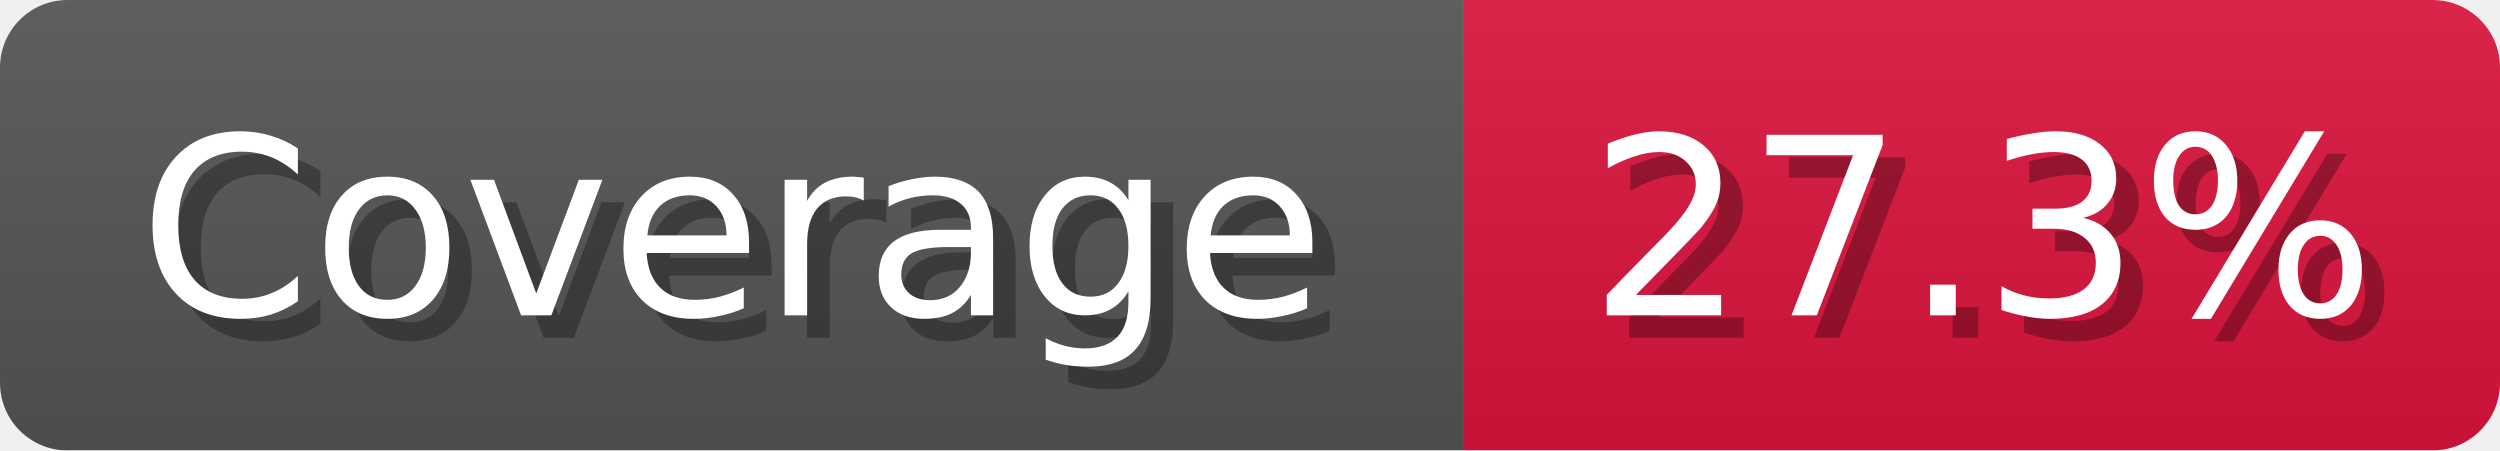
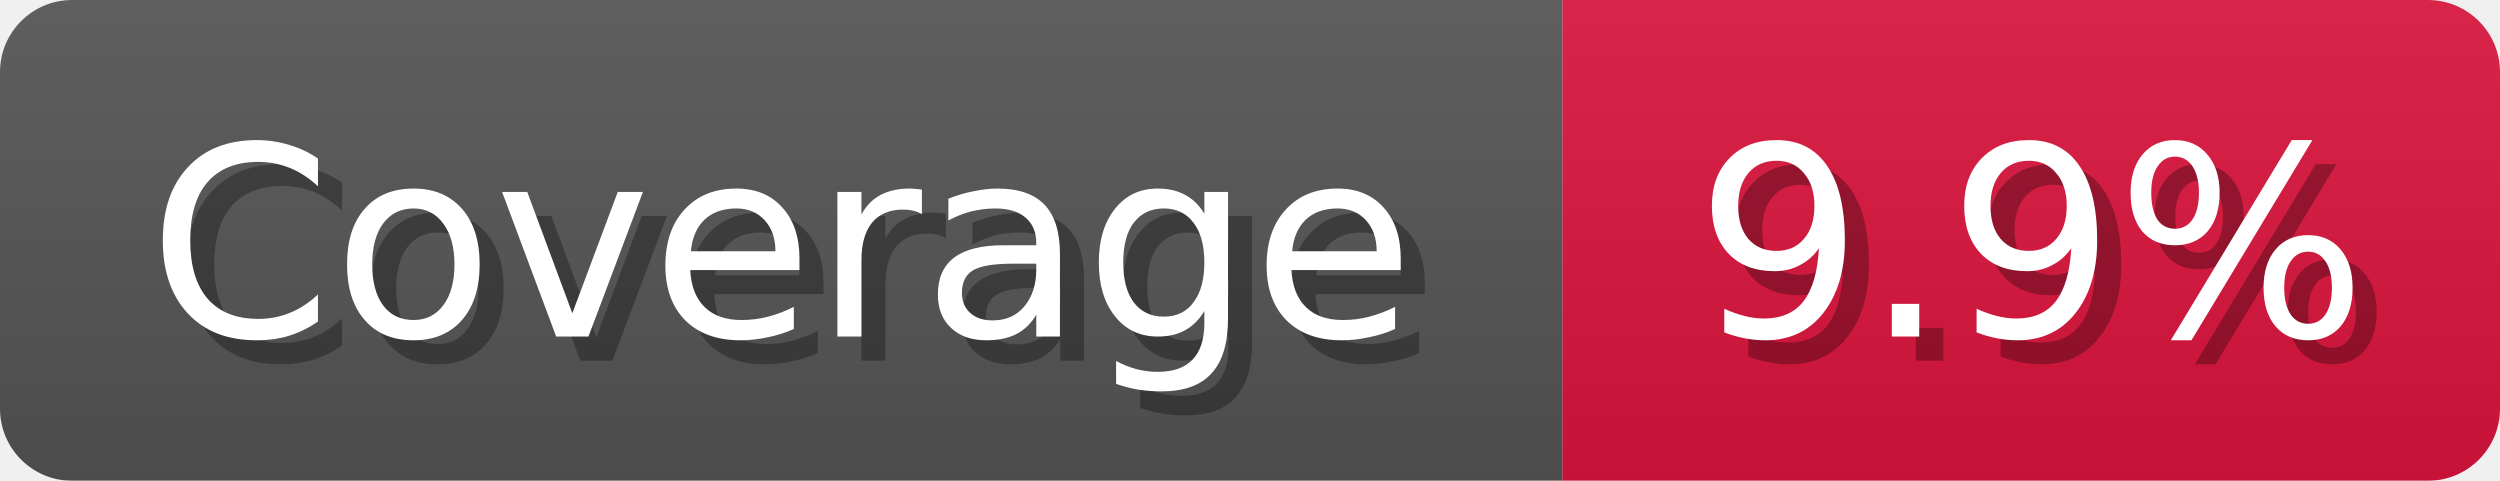
- <svg xmlns="http://www.w3.org/2000/svg" width="111" height="20">
+ <svg xmlns="http://www.w3.org/2000/svg" width="104" height="20">
  <linearGradient id="b" x2="0" y2="100%">
    <stop offset="0" stop-color="#bbb" stop-opacity=".1" />
    <stop offset="1" stop-opacity=".1" />
  </linearGradient>
  <mask id="anybadge_1">
-     <rect width="111" height="20" rx="3" fill="#fff" />
+     <rect width="104" height="20" rx="3" fill="#fff" />
  </mask>
  <g mask="url(#anybadge_1)">
    <path fill="#555" d="M0 0h65v20H0z" />
-     <path fill="#DC143C" d="M65 0h46v20H65z" />
-     <path fill="url(#b)" d="M0 0h111v20H0z" />
+     <path fill="#DC143C" d="M65 0h39v20H65z" />
+     <path fill="url(#b)" d="M0 0h104v20H0z" />
  </g>
  <g fill="#fff" text-anchor="middle" font-family="DejaVu Sans,Verdana,Geneva,sans-serif" font-size="11">
    <text x="33.5" y="15" fill="#010101" fill-opacity=".3">Coverage</text>
    <text x="32.5" y="14">Coverage</text>
  </g>
  <g fill="#fff" text-anchor="middle" font-family="DejaVu Sans,Verdana,Geneva,sans-serif" font-size="11">
-     <text x="89.0" y="15" fill="#010101" fill-opacity=".3">27.3%</text>
-     <text x="88.0" y="14">27.3%</text>
+     <text x="85.5" y="15" fill="#010101" fill-opacity=".3">9.9%</text>
+     <text x="84.5" y="14">9.9%</text>
  </g>
</svg>
